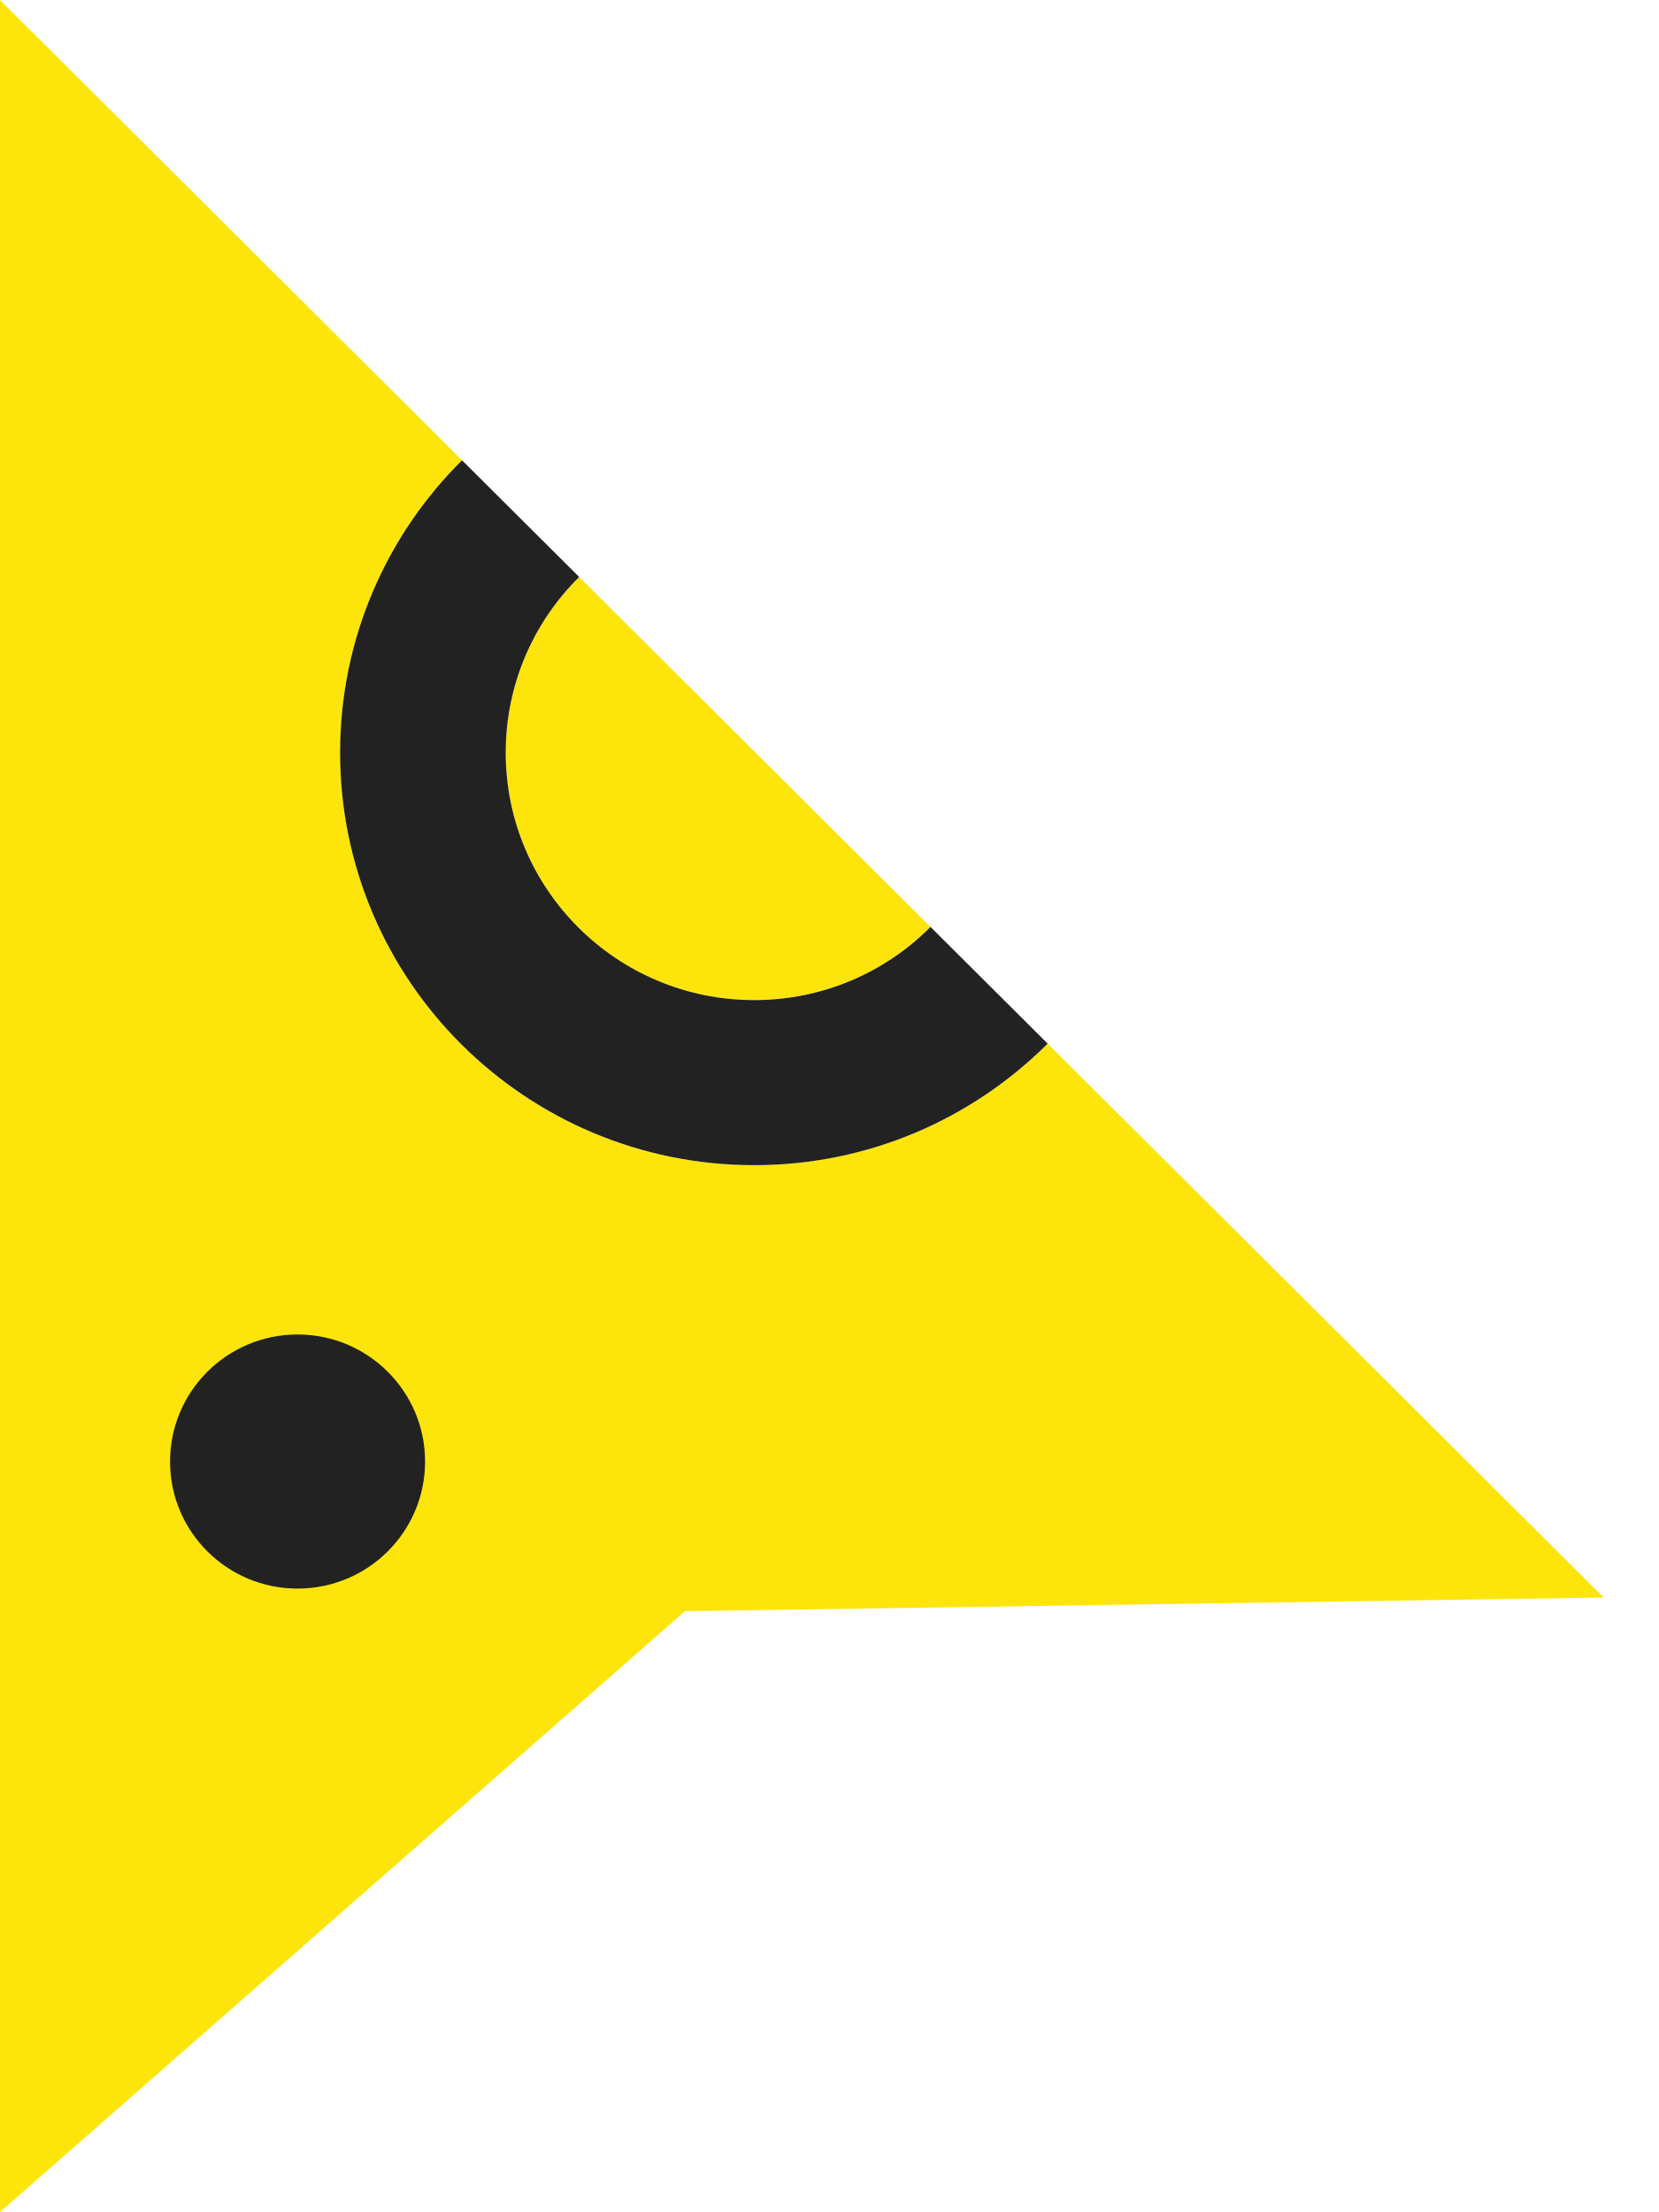
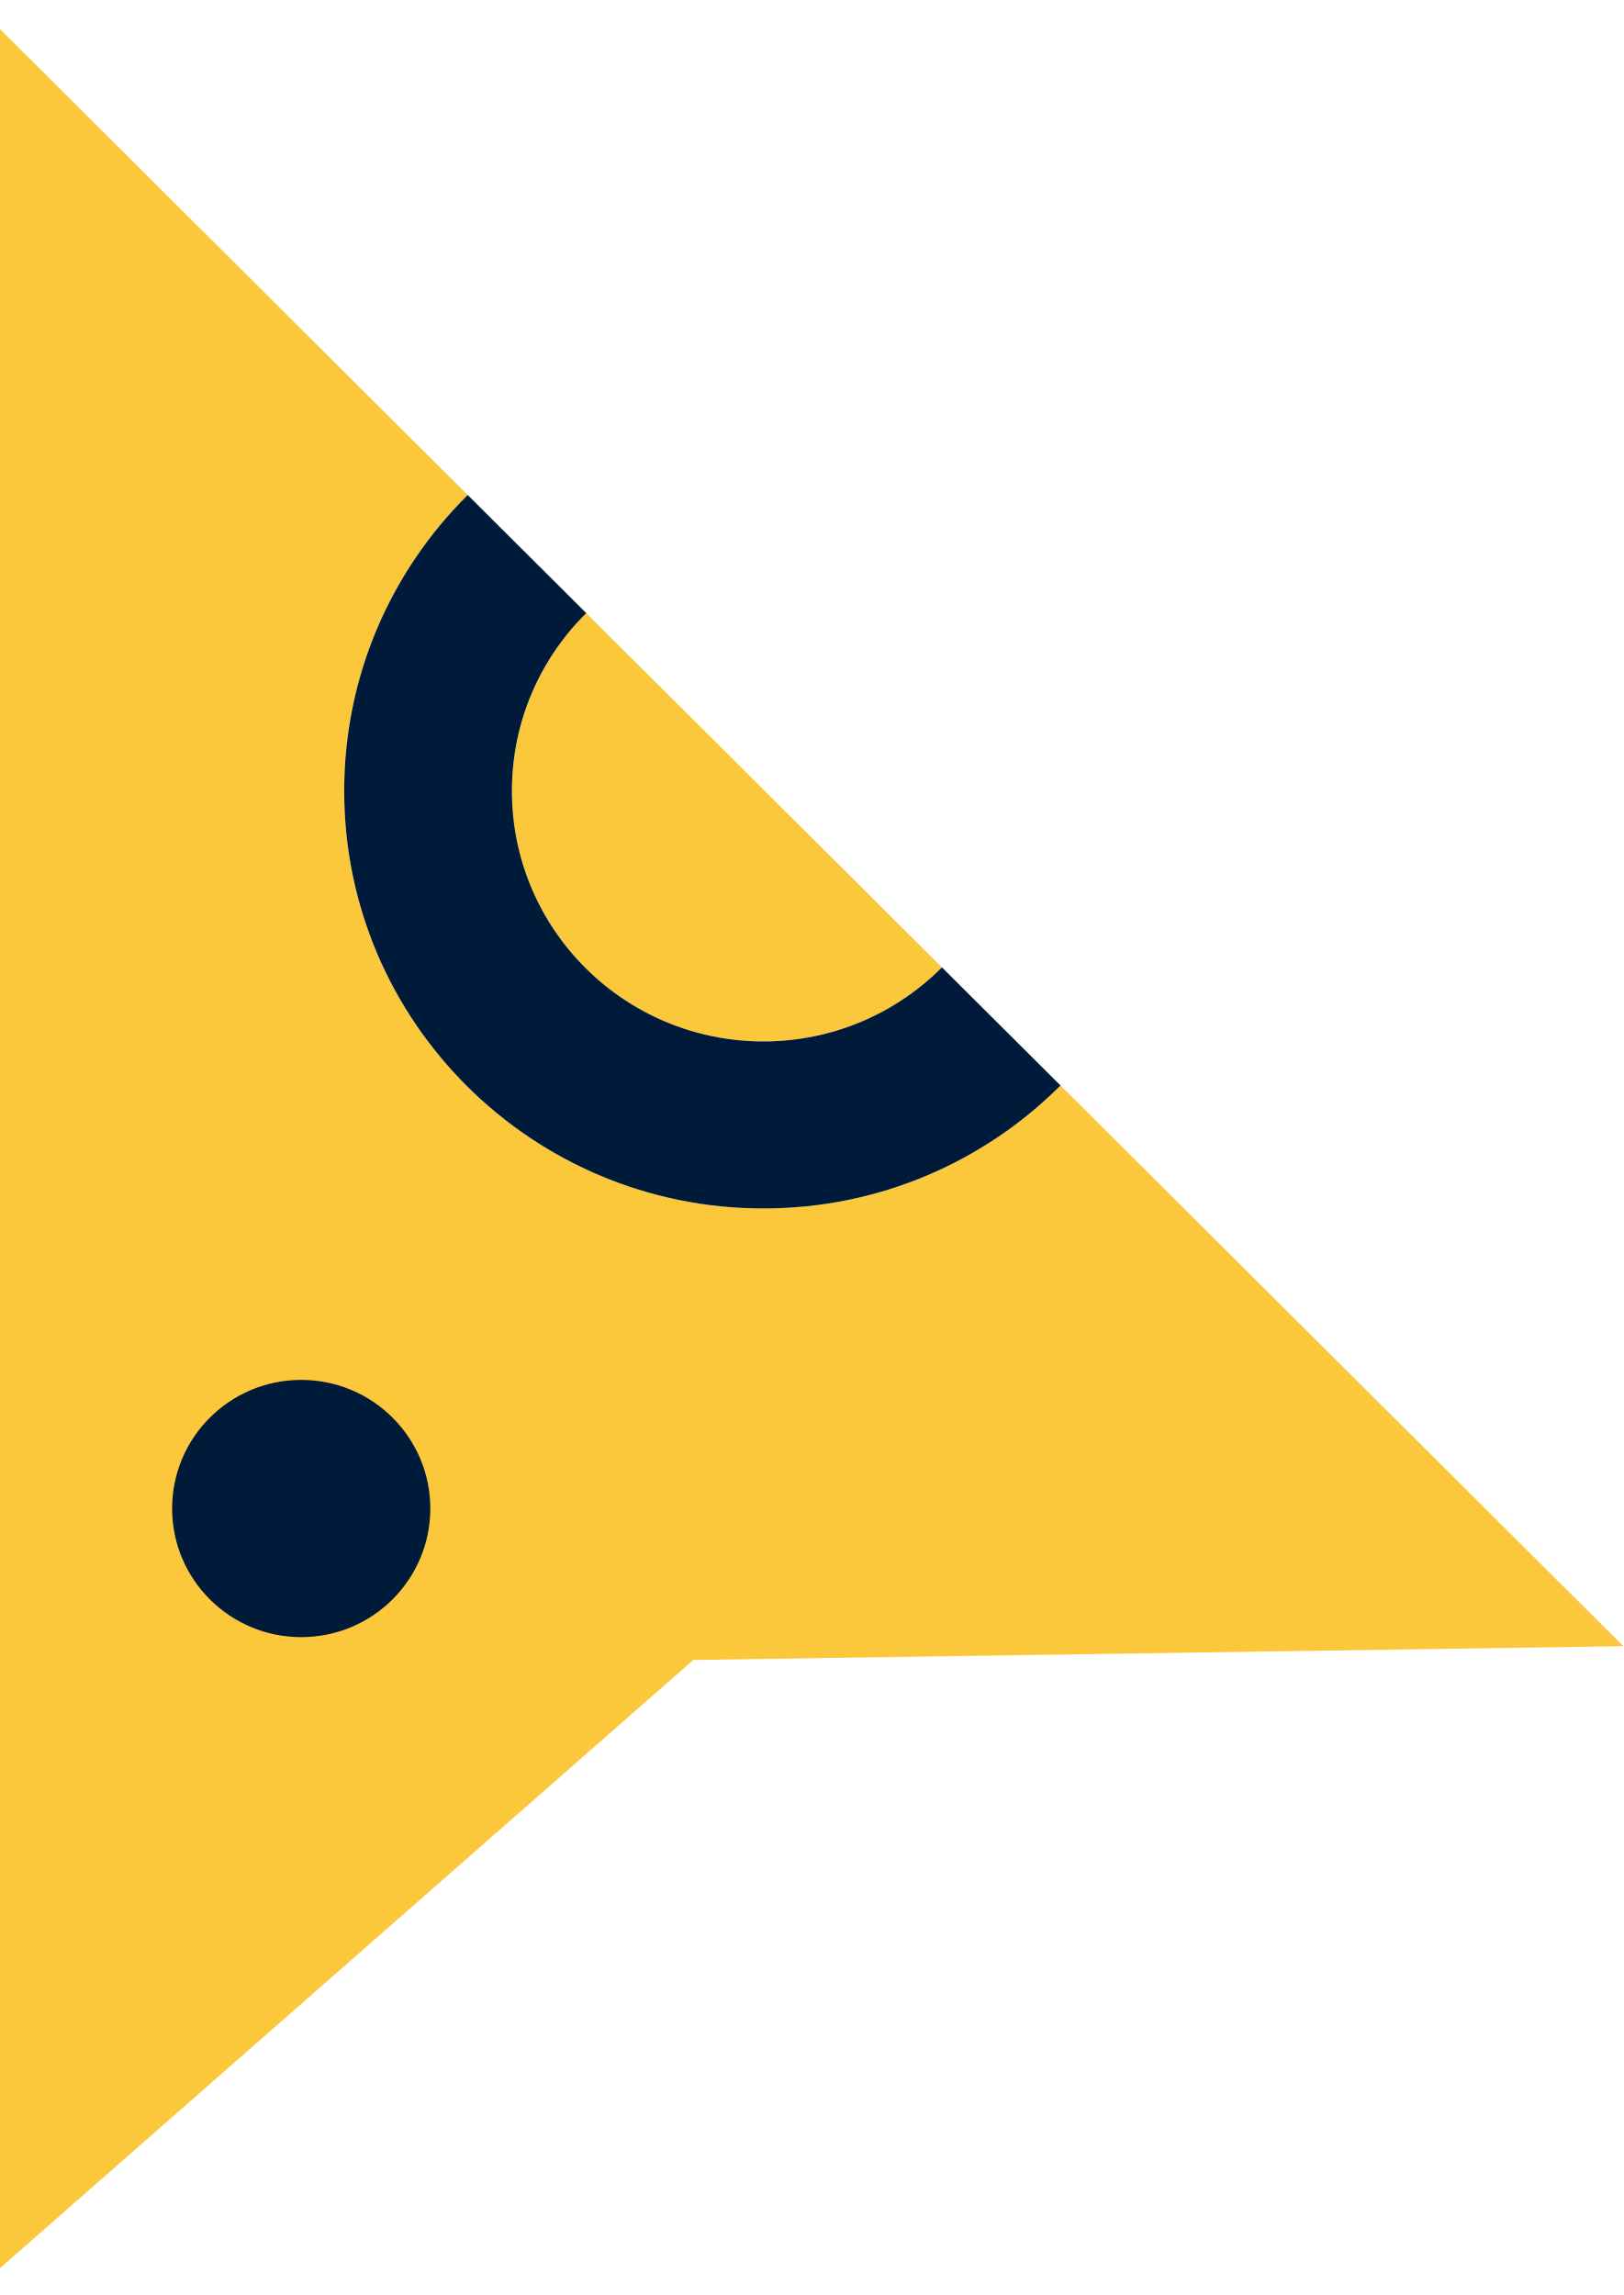
- <svg xmlns="http://www.w3.org/2000/svg" width="18" height="24" viewBox="0 0 18 24" fill="none">
-   <path fill-rule="evenodd" clip-rule="evenodd" d="M7.432 17.481L0 24V0L5.013 4.994C4.196 5.804 3.69 6.926 3.69 8.166C3.69 10.638 5.701 12.642 8.183 12.642C9.427 12.642 10.553 12.137 11.367 11.323L17.4 17.333L7.432 17.481ZM10.096 10.057L6.284 6.26C5.792 6.746 5.487 7.421 5.487 8.166C5.487 9.649 6.694 10.851 8.183 10.851C8.931 10.851 9.608 10.548 10.096 10.057Z" fill="#FDE50B" />
-   <path d="M4.612 15.858C4.612 16.619 3.993 17.236 3.228 17.236C2.464 17.236 1.845 16.619 1.845 15.858C1.845 15.097 2.464 14.479 3.228 14.479C3.993 14.479 4.612 15.097 4.612 15.858Z" fill="#FDE50B" />
-   <path d="M3.69 8.166C3.69 6.926 4.196 5.804 5.013 4.994L6.284 6.26C5.792 6.746 5.487 7.421 5.487 8.166C5.487 9.649 6.694 10.851 8.183 10.851C8.931 10.851 9.608 10.548 10.096 10.057L11.367 11.323C10.553 12.137 9.427 12.642 8.183 12.642C5.701 12.642 3.69 10.638 3.69 8.166Z" fill="#222222" />
-   <path d="M4.612 15.858C4.612 16.619 3.993 17.236 3.228 17.236C2.464 17.236 1.845 16.619 1.845 15.858C1.845 15.097 2.464 14.479 3.228 14.479C3.993 14.479 4.612 15.097 4.612 15.858Z" fill="#222222" />
+ <svg xmlns="http://www.w3.org/2000/svg" width="29" height="41" viewBox="0 0 29 41" fill="none">
+   <path fill-rule="evenodd" clip-rule="evenodd" d="M12.386 29.655L1.35907e-06 40.52L0 0.52L8.355 8.843C6.993 10.194 6.15 12.064 6.15 14.13C6.15 18.25 9.502 21.589 13.638 21.589C15.712 21.589 17.589 20.749 18.945 19.392L29 29.409L12.386 29.655ZM16.827 17.282L10.473 10.953C9.653 11.764 9.145 12.888 9.145 14.13C9.145 16.602 11.156 18.605 13.638 18.605C14.885 18.605 16.013 18.099 16.827 17.282Z" fill="#FBC73B" />
+   <path d="M7.687 26.949C7.687 28.218 6.654 29.247 5.381 29.247C4.107 29.247 3.075 28.218 3.075 26.949C3.075 25.681 4.107 24.652 5.381 24.652C6.654 24.652 7.687 25.681 7.687 26.949Z" fill="#FBC73B" />
+   <path d="M6.149 14.13C6.149 12.064 6.993 10.194 8.355 8.843L10.473 10.953C9.653 11.764 9.145 12.888 9.145 14.13C9.145 16.602 11.156 18.605 13.638 18.605C14.884 18.605 16.013 18.099 16.827 17.282L18.945 19.392C17.589 20.749 15.712 21.589 13.638 21.589C9.502 21.589 6.149 18.249 6.149 14.13Z" fill="#001A39" />
+   <path d="M7.687 26.949C7.687 28.218 6.654 29.247 5.381 29.247C4.107 29.247 3.075 28.218 3.075 26.949C3.075 25.681 4.107 24.652 5.381 24.652C6.654 24.652 7.687 25.681 7.687 26.949Z" fill="#001A39" />
</svg>
